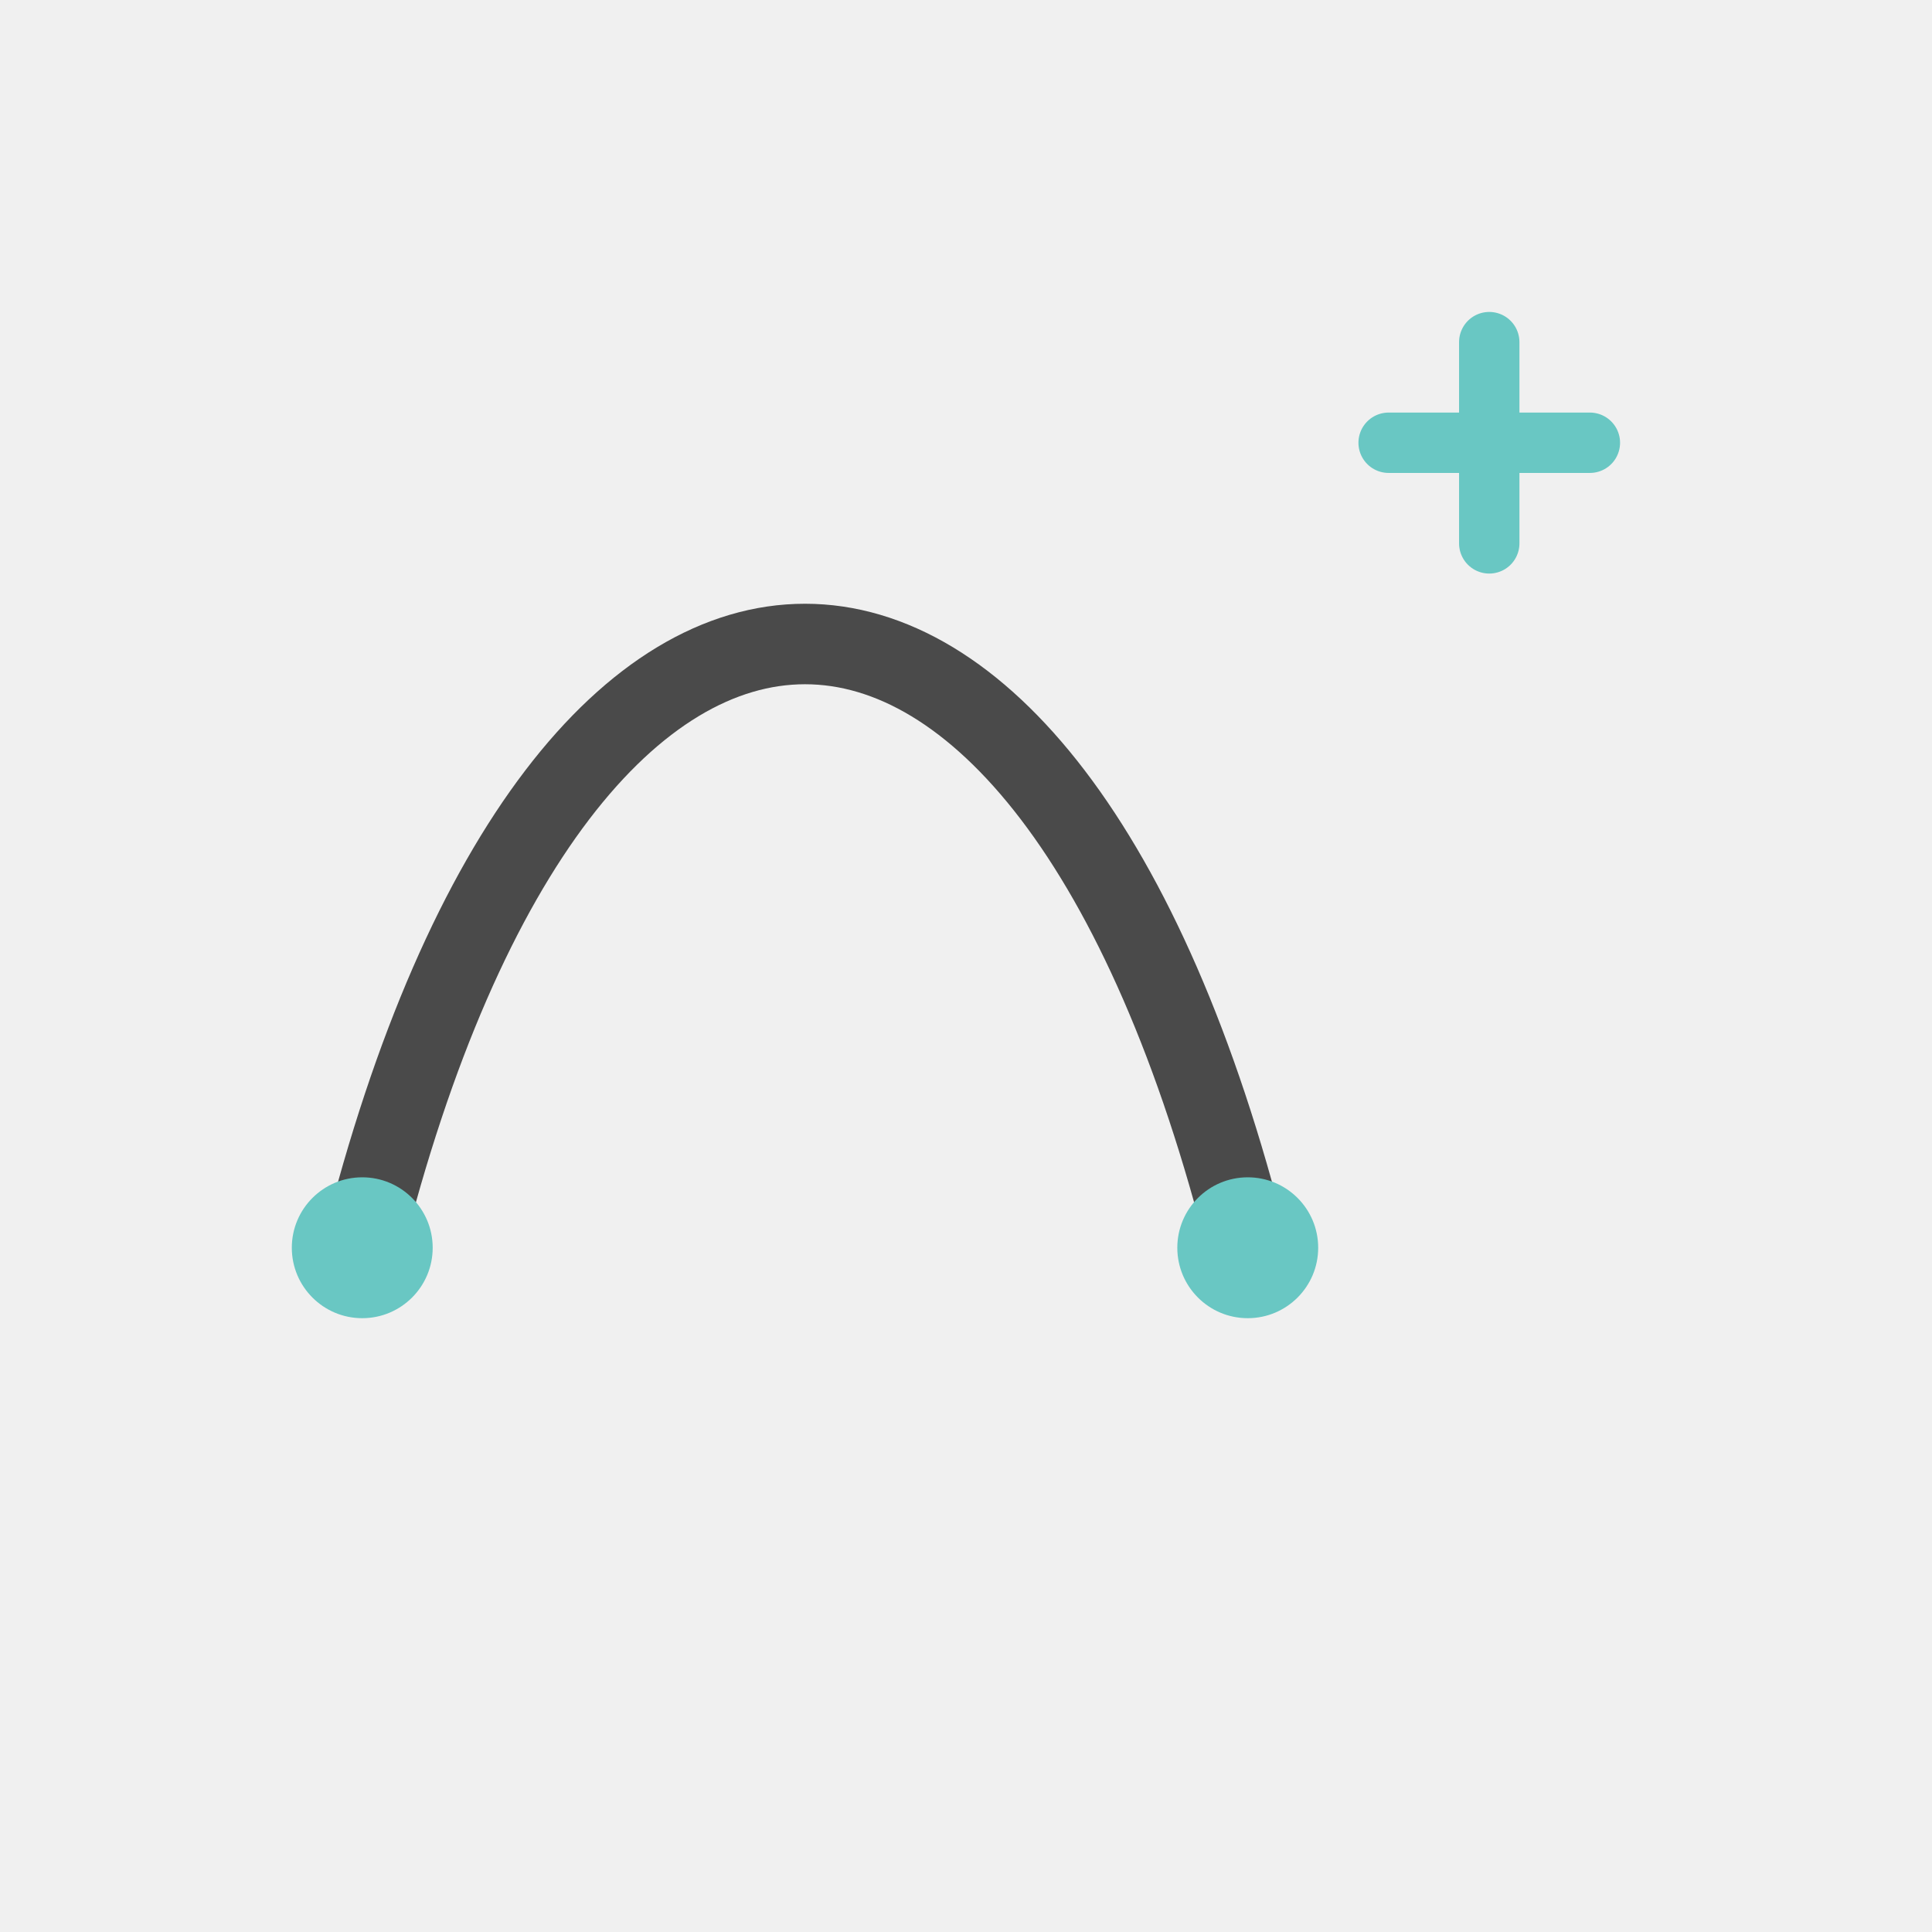
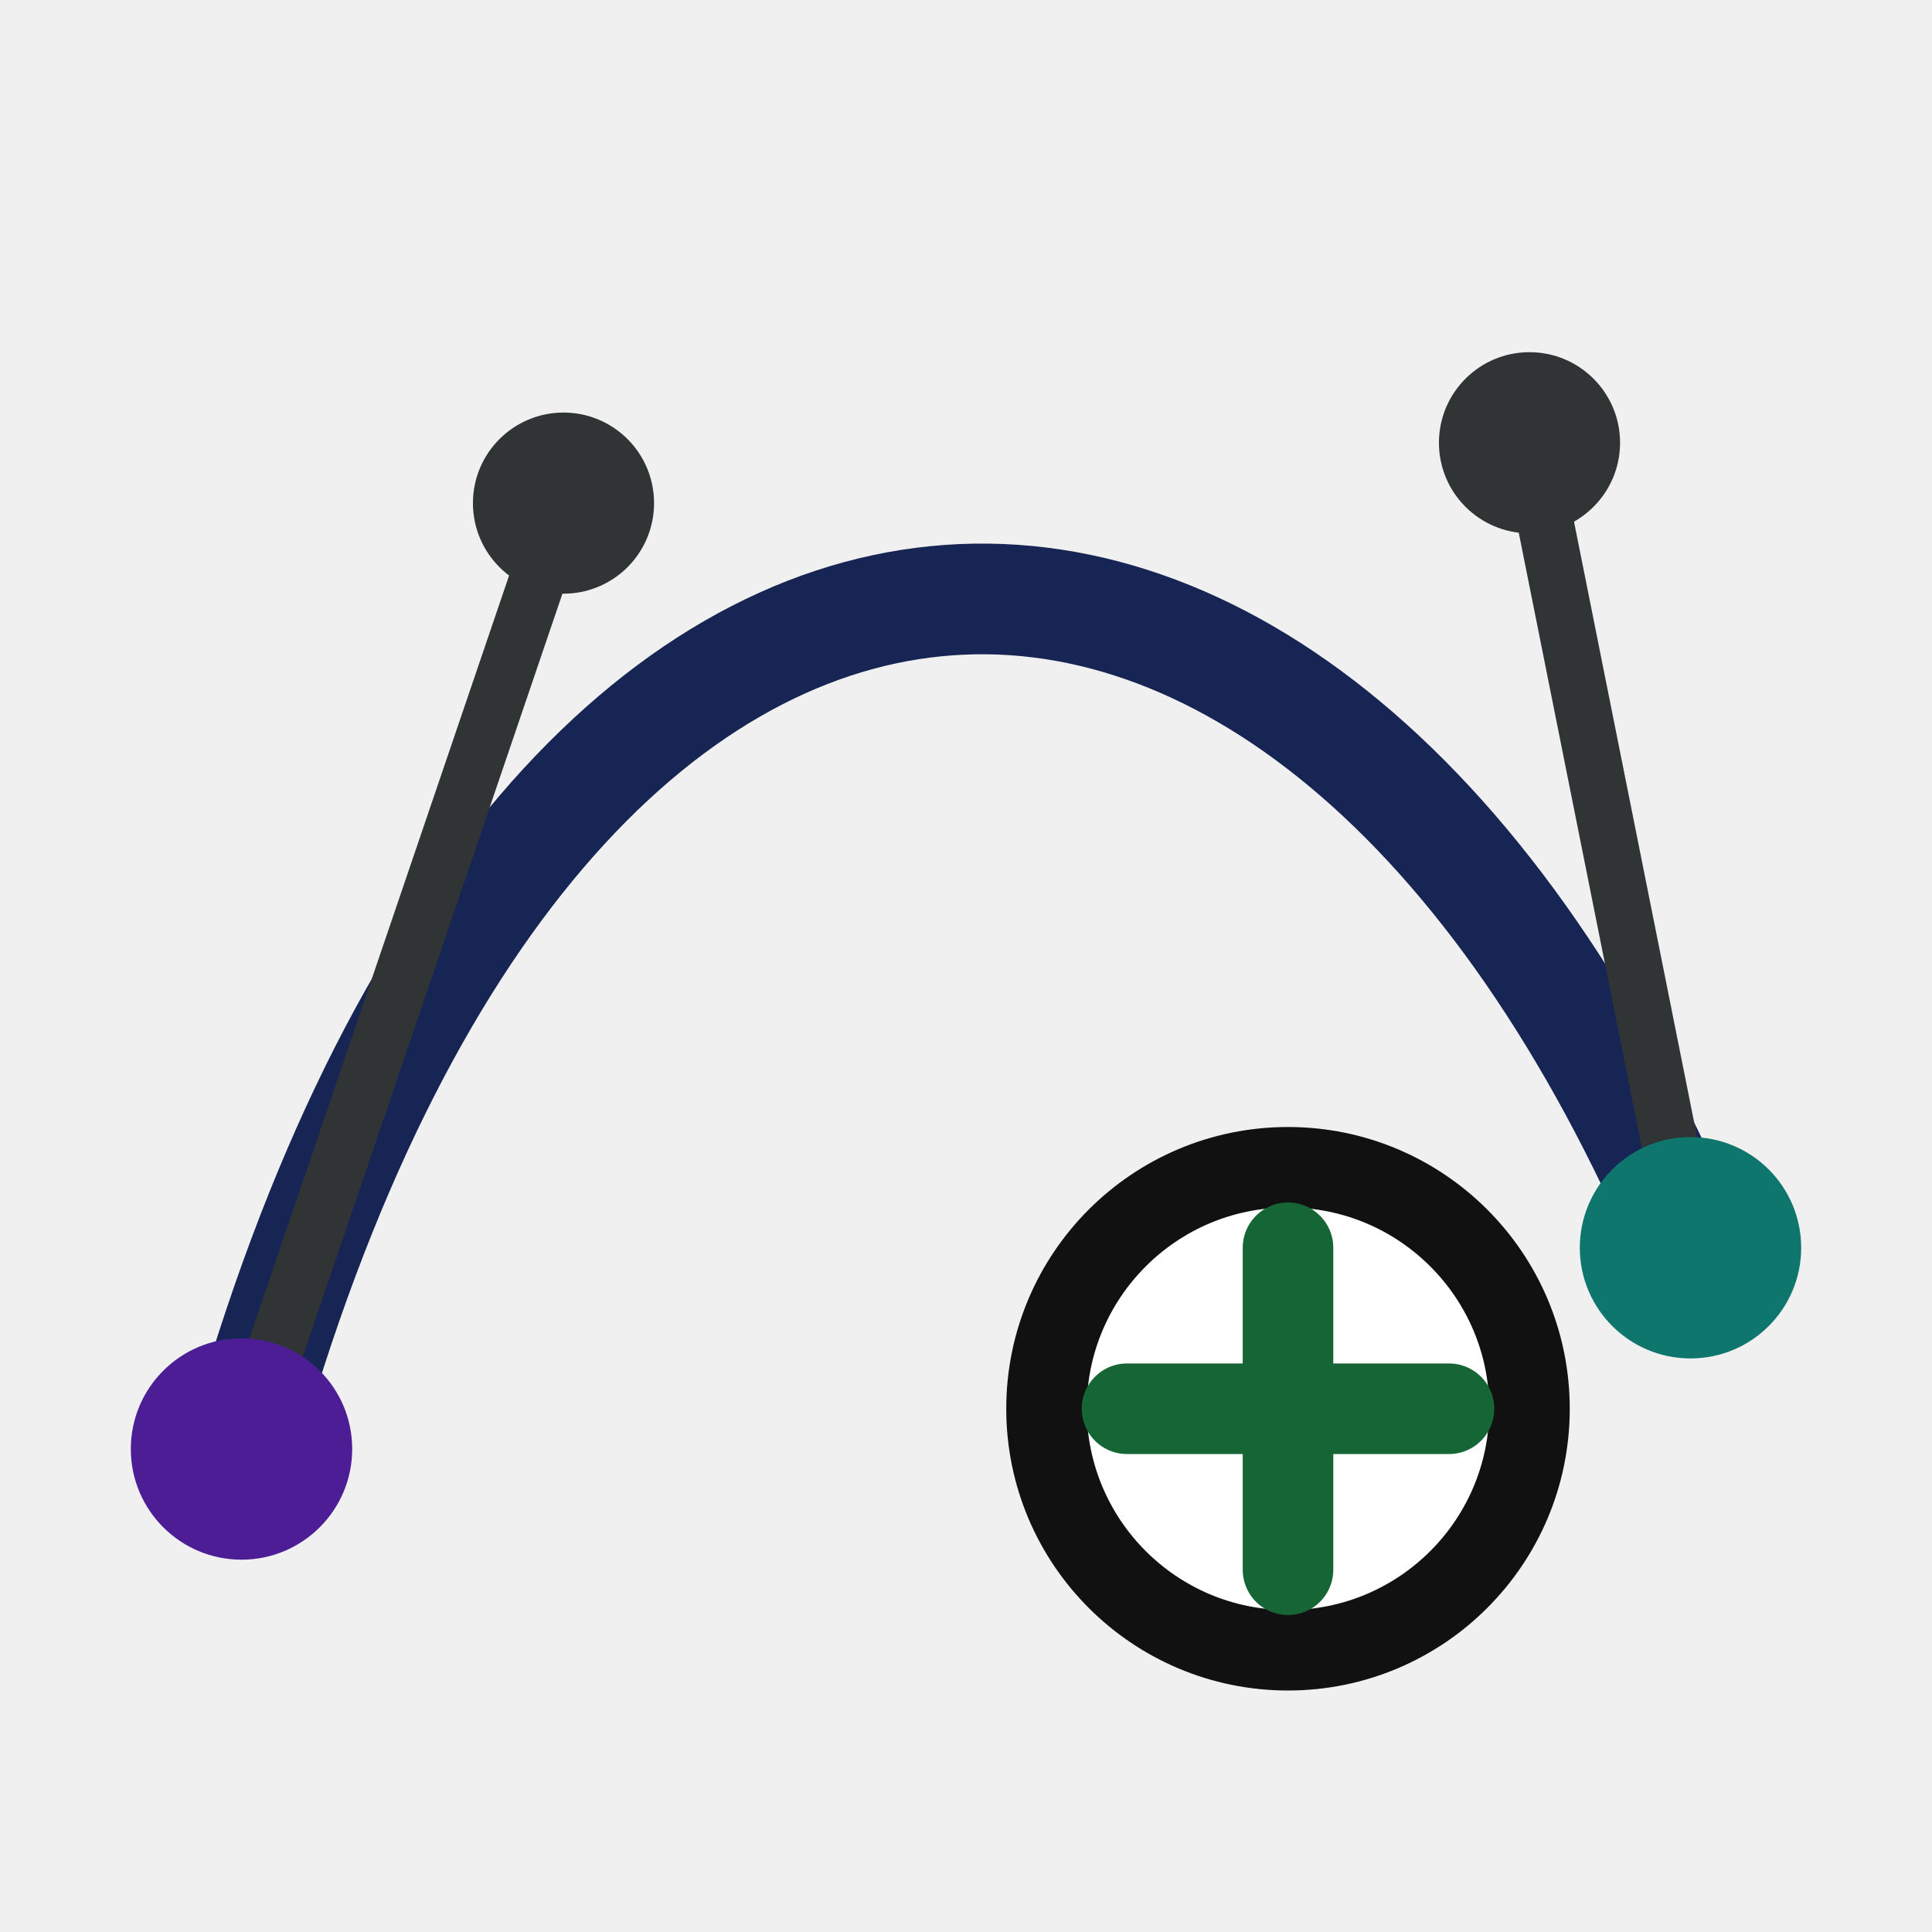
<svg xmlns="http://www.w3.org/2000/svg" width="96" height="96" viewBox="0 0 96 96" fill="none">
-   <defs>
-     <filter id="shadow" x="-20%" y="-20%" width="140%" height="140%">
-       <feDropShadow dx="0" dy="1" stdDeviation="1.2" flood-color="#00000022" />
-     </filter>
-   </defs>
-   <path d="M18 62 C28 22, 52 22, 62 62" stroke="#4a4a4a" stroke-width="4" fill="none" stroke-linecap="round" stroke-linejoin="round" />
-   <circle cx="18" cy="62" r="3.5" stroke="#69c7c3" stroke-width="0" fill="#69c7c3" />
-   <circle cx="62" cy="62" r="3.5" stroke="#69c7c3" stroke-width="0" fill="#69c7c3" />
-   <line x1="69" y1="22" x2="79" y2="22" stroke="#69c7c3" stroke-width="3" stroke-linecap="round" />
-   <line x1="74" y1="17" x2="74" y2="27" stroke="#69c7c3" stroke-width="3" stroke-linecap="round" />
+   <path d="M12 72 C27 18, 65 17, 84 62" stroke="#172554" stroke-width="5.5" stroke-linecap="round" fill="none" />
+   <path d="M12 72 L28 25 M84 62 L76 22" stroke="#313435" stroke-width="2.8" stroke-linecap="round" />
+   <circle cx="12" cy="72" r="5.5" fill="#4c1d95" />
+   <circle cx="84" cy="62" r="5.5" fill="#0f766e" />
+   <circle cx="28" cy="25" r="4.5" fill="#313435" />
+   <circle cx="76" cy="22" r="4.5" fill="#313435" />
+   <circle cx="64" cy="70" r="12" fill="#ffffff" stroke="#111111" stroke-width="4" />
+   <path d="M64 62 V78 M56 70 H72" stroke="#166534" stroke-width="4.5" stroke-linecap="round" />
</svg>
